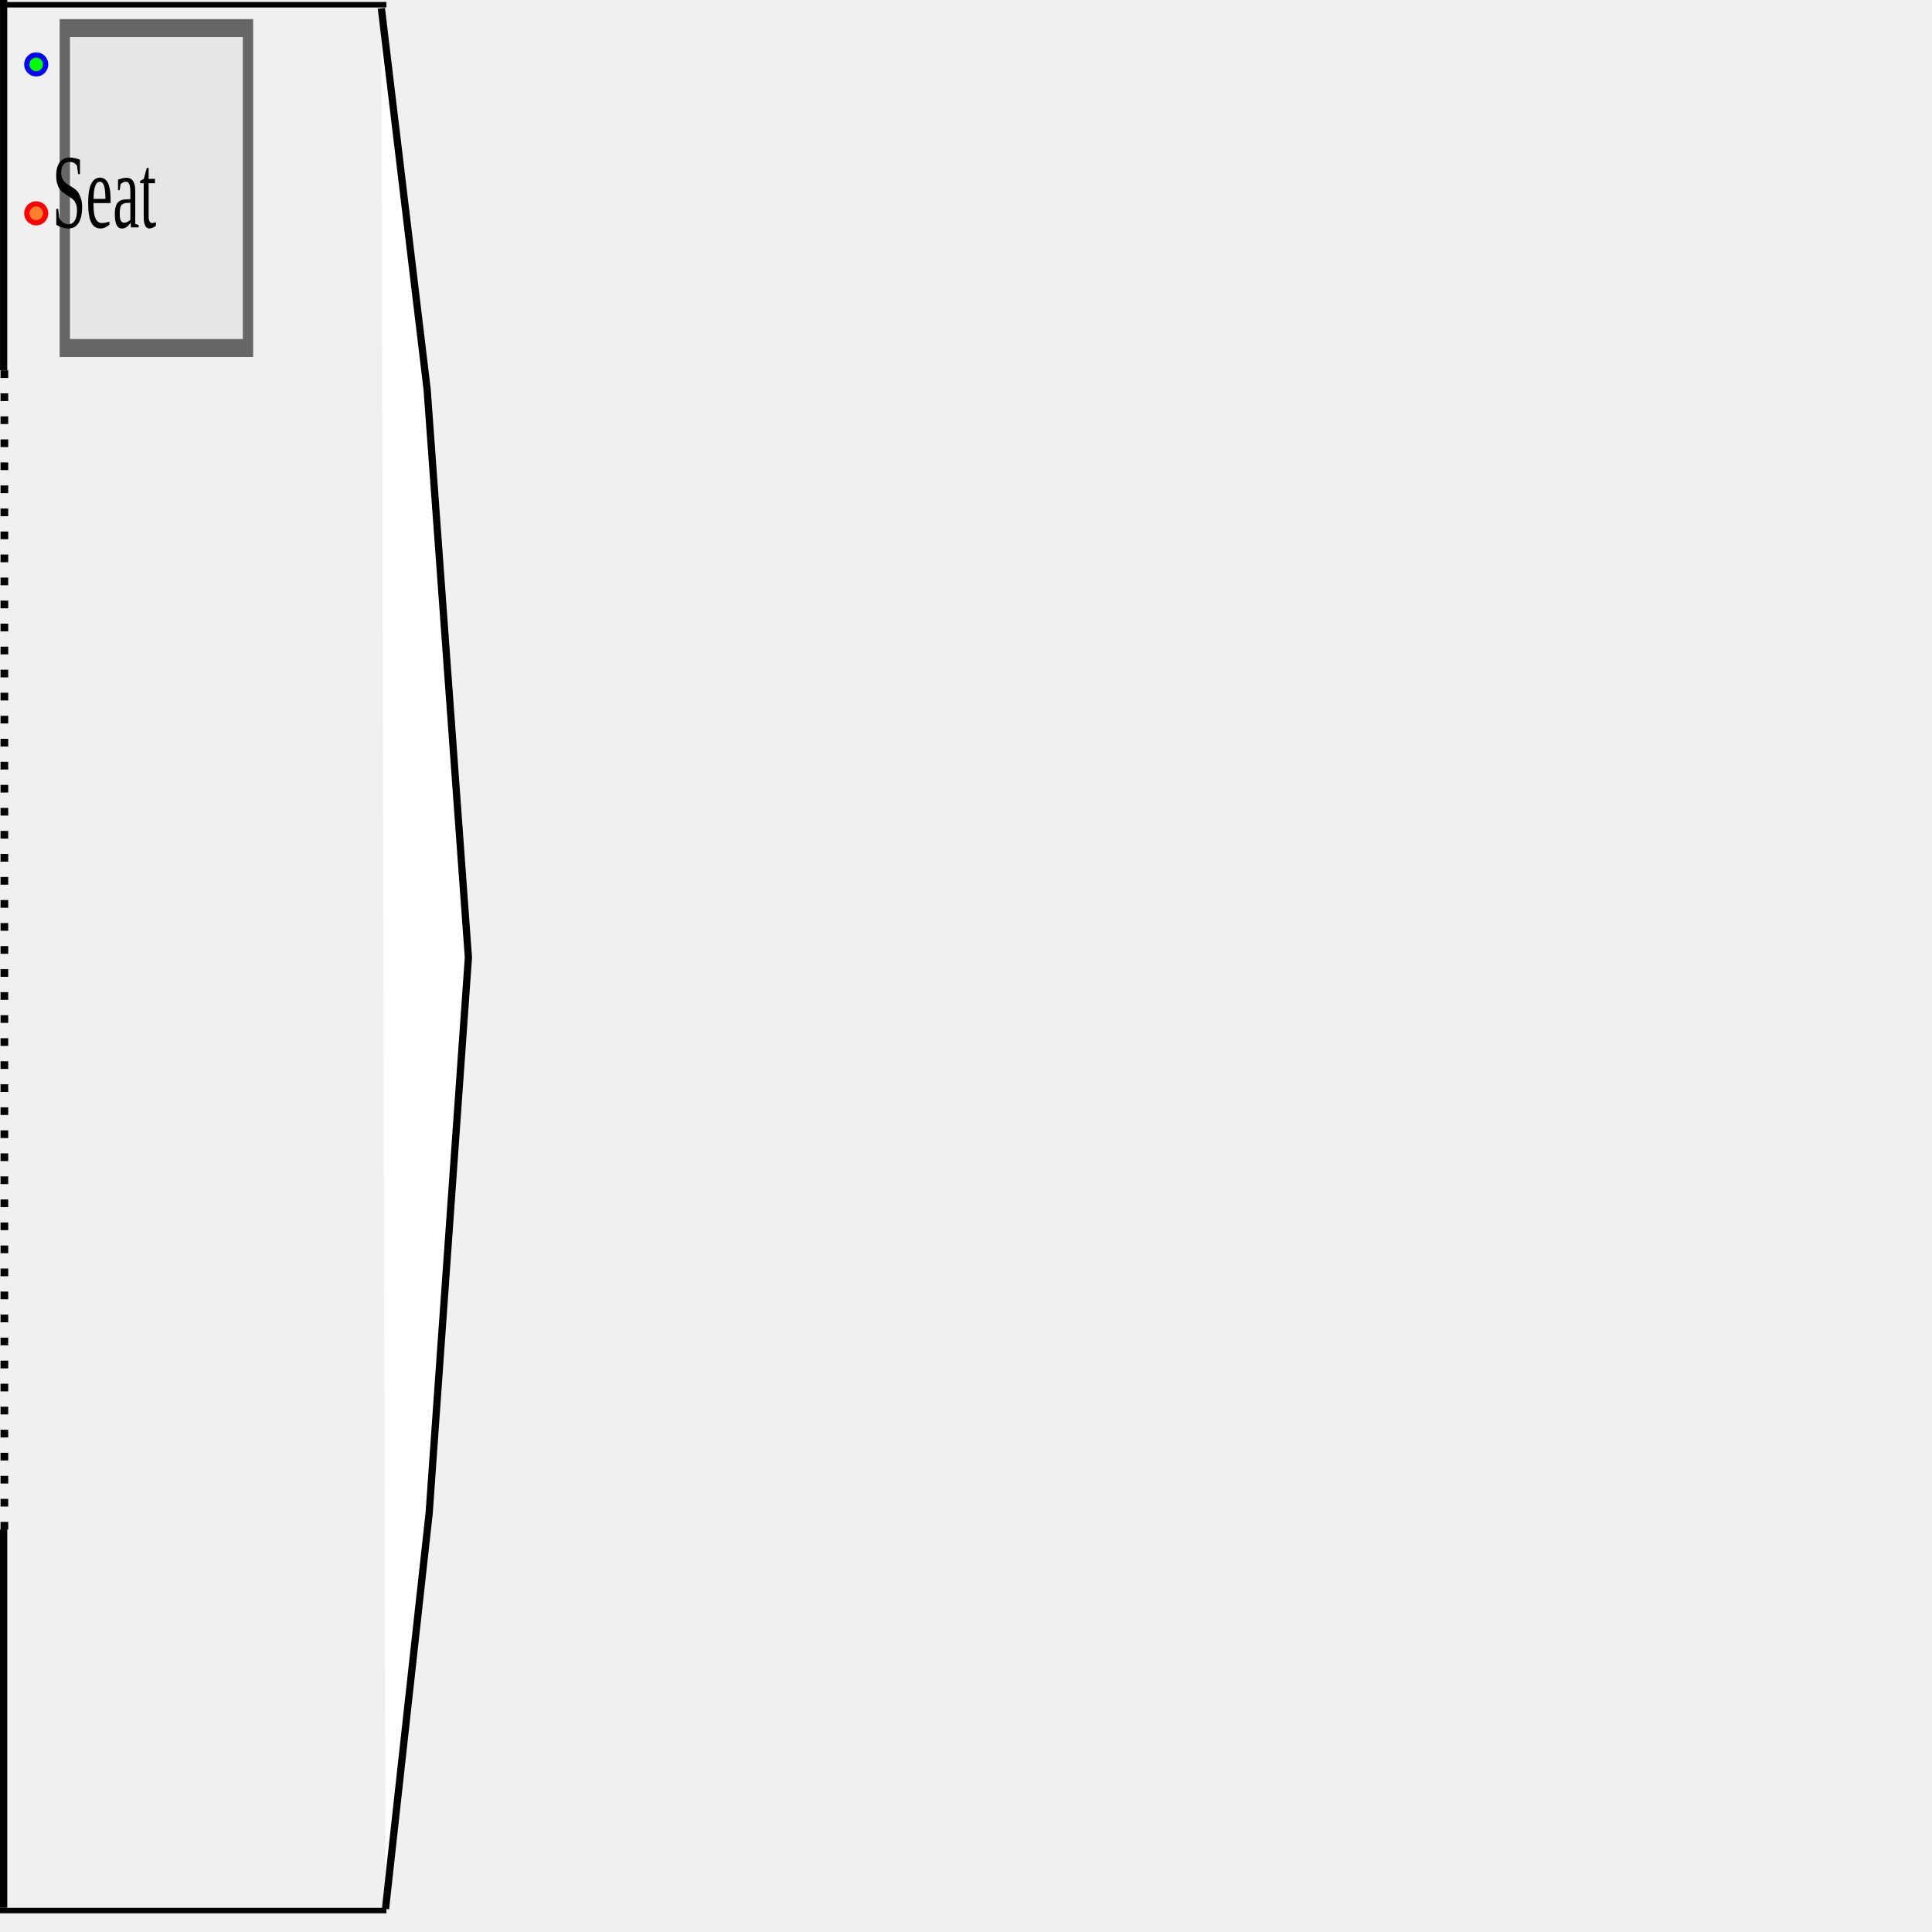
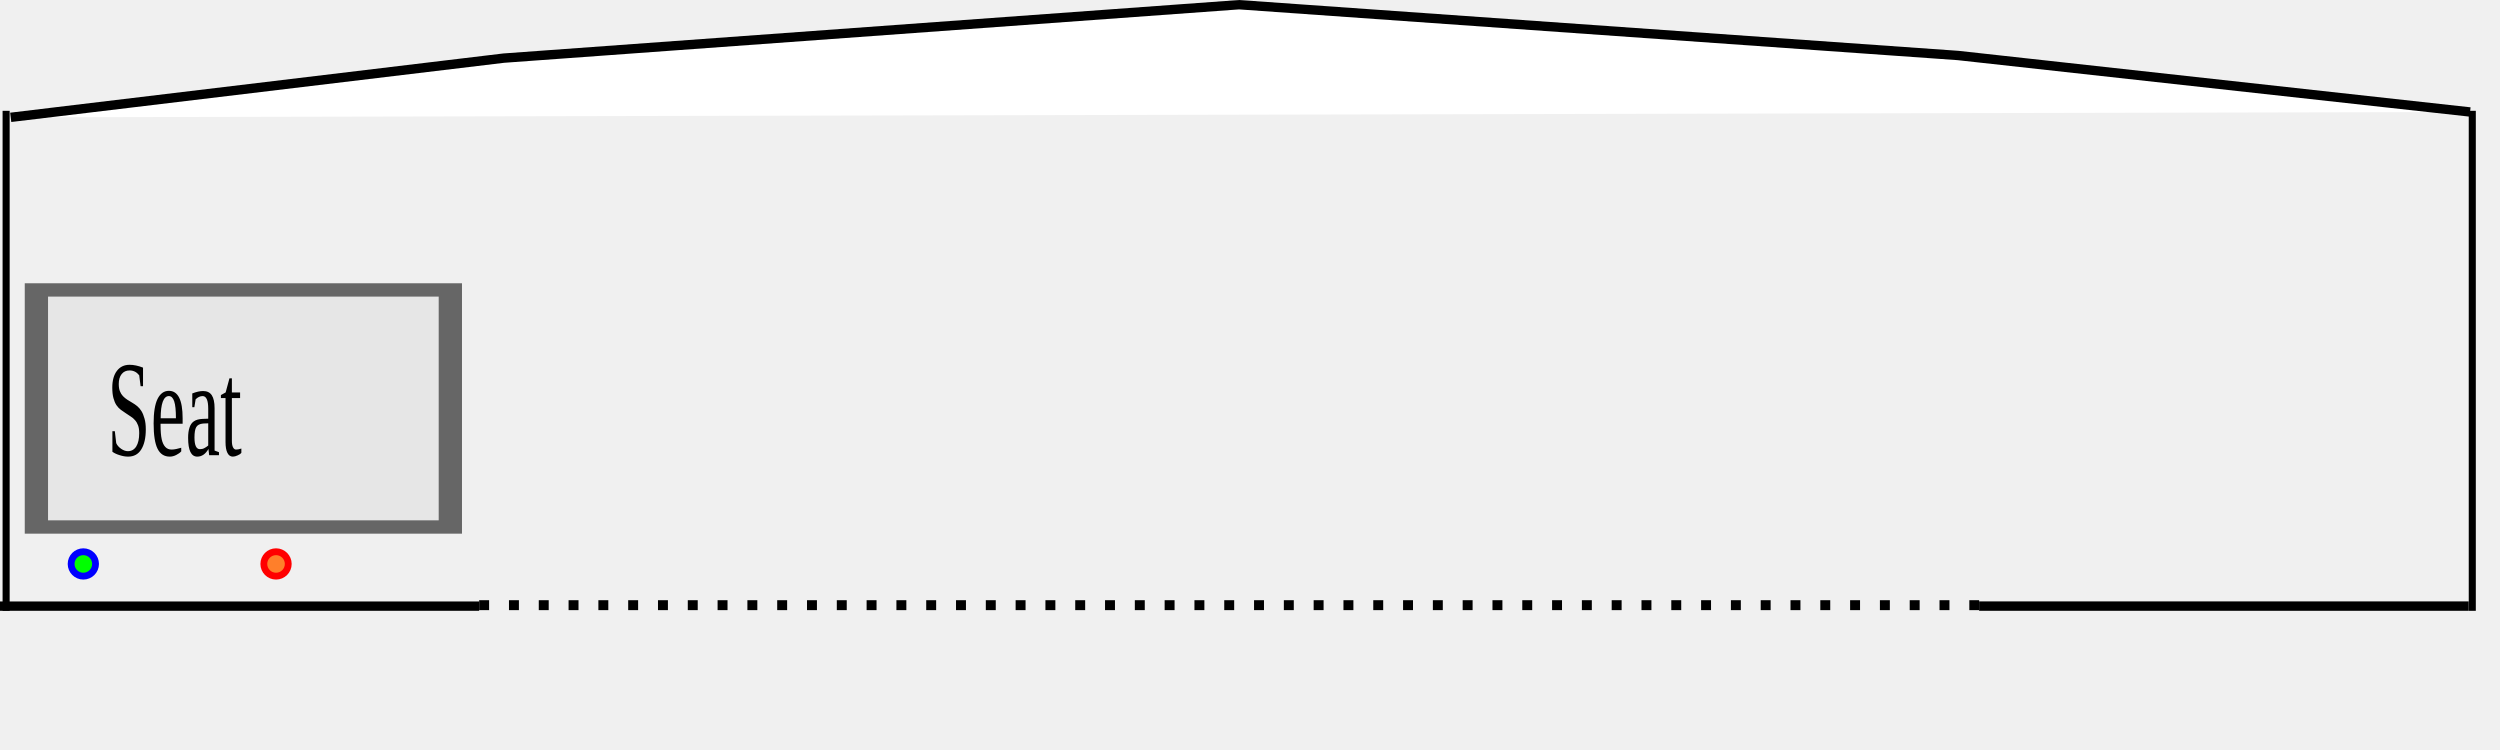
- <svg xmlns="http://www.w3.org/2000/svg" width="20in" height="20in" viewBox="0 0 508 508" version="1.1" id="svg5">
+ <svg xmlns="http://www.w3.org/2000/svg" width="20in" height="6in" viewBox="0 0 508.001 152.4" version="1.1" id="svg5">
  <defs id="defs2" />
  <g id="layer1">
-     <path style="fill:#000000;stroke:#000000;stroke-width:1.435;stroke-dasharray:none;stroke-opacity:1" d="M 101.6,1.244 H 0" id="path12941" />
-     <g id="g1254" transform="translate(-444.3663)">
+     <path style="fill:#000000;stroke:#000000;stroke-width:1.435;stroke-dasharray:none;stroke-opacity:1" d="M 1.244,22.518 V 124.118" id="path12941" />
+     <g id="g1254" transform="rotate(-90,284.2423,284.2423)">
      <path style="fill:#000000;stroke:#000000;stroke-width:1.895;stroke-dasharray:none;stroke-opacity:1" d="M 445.324,0 V 97.358" id="path891" />
      <path style="fill:#000000;stroke:#000000;stroke-width:2.019;stroke-dasharray:2.019, 4.037;stroke-dashoffset:0;stroke-opacity:1" d="M 445.52,97.367 V 402.167" id="path977-5-1" />
      <path style="fill:#000000;stroke:#000000;stroke-width:1.915;stroke-dasharray:none;stroke-opacity:1" d="m 445.324,402.158 v 99.483" id="path6251" />
    </g>
-     <path style="fill:#000000;stroke:#000000;stroke-width:1.435;stroke-dasharray:none;stroke-opacity:1" d="M 101.6,502.368 H 0" id="path1256" />
-     <path style="fill:#ffffff;stroke:#000000;stroke-width:1.905;stroke-dasharray:none;stroke-dashoffset:0" d="M 100.275,2.18 112.307,102.351 123.163,251.776 112.842,397.879 101.364,501.918" id="path1989" />
-     <ellipse style="fill:#ff7f2a;stroke:#ff0000;stroke-width:1.389;stroke-dasharray:none;stroke-dashoffset:0" id="path2769" cx="9.525" cy="56.092" rx="2.481" ry="2.481" />
-     <ellipse style="fill:#00ff00;stroke:#0000ff;stroke-width:1.389;stroke-dasharray:none;stroke-dashoffset:0" id="ellipse2771" cx="9.525" cy="16.933" rx="2.481" ry="2.481" />
-     <g id="g3462" transform="matrix(1.502733,0,0,2.624725,-252.2203,-544.6002)">
+     <path style="fill:#000000;stroke:#000000;stroke-width:1.435;stroke-dasharray:none;stroke-opacity:1" d="M 502.368,22.518 V 124.118" id="path1256" />
+     <path style="fill:#ffffff;stroke:#000000;stroke-width:1.905;stroke-dasharray:none;stroke-dashoffset:0" d="M 2.18,23.844 102.351,11.812 251.776,0.955 397.879,11.276 501.918,22.754" id="path1989" />
+     <ellipse style="fill:#ff7f2a;stroke:#ff0000;stroke-width:1.389;stroke-dasharray:none;stroke-dashoffset:0" id="path2769" cx="-114.593" cy="56.092" rx="2.481" ry="2.481" transform="rotate(-90)" />
+     <ellipse style="fill:#00ff00;stroke:#0000ff;stroke-width:1.389;stroke-dasharray:none;stroke-dashoffset:0" id="ellipse2771" cx="-114.593" cy="16.933" rx="2.481" ry="2.481" transform="rotate(-90)" />
+     <g id="g3462" transform="matrix(0,-1.502733,2.624725,0,-544.6002,376.3385)">
      <rect style="fill:#e6e6e6;stroke:#666666;stroke-width:1.803;stroke-dasharray:none;stroke-dashoffset:0" id="rect3091" width="32.055" height="32.047" x="179.179" y="210.306" />
-       <text xml:space="preserve" style="font-size:10.583px;text-align:center;text-anchor:middle;fill:#000000;stroke:none;stroke-width:0.635;stroke-dasharray:none;stroke-dashoffset:0" x="195.344" y="230.27" id="text3303">
-         <tspan id="tspan3301" style="font-size:10.583px;fill:#000000;stroke:none;stroke-width:0.635;stroke-dasharray:none" x="195.344" y="230.27">Seat</tspan>
+       <text xml:space="preserve" style="font-size:10.583px;text-align:center;text-anchor:middle;fill:#000000;stroke:none;stroke-width:0.635;stroke-dasharray:none;stroke-dashoffset:0" x="395.257" y="-108.139" id="text3303" transform="matrix(0,0.5725298,-1.746634,0,0,0)">
+         <tspan id="tspan3301" style="font-size:10.583px;fill:#000000;stroke:none;stroke-width:0.635;stroke-dasharray:none" x="395.257" y="-108.139">Seat</tspan>
      </text>
    </g>
  </g>
</svg>
